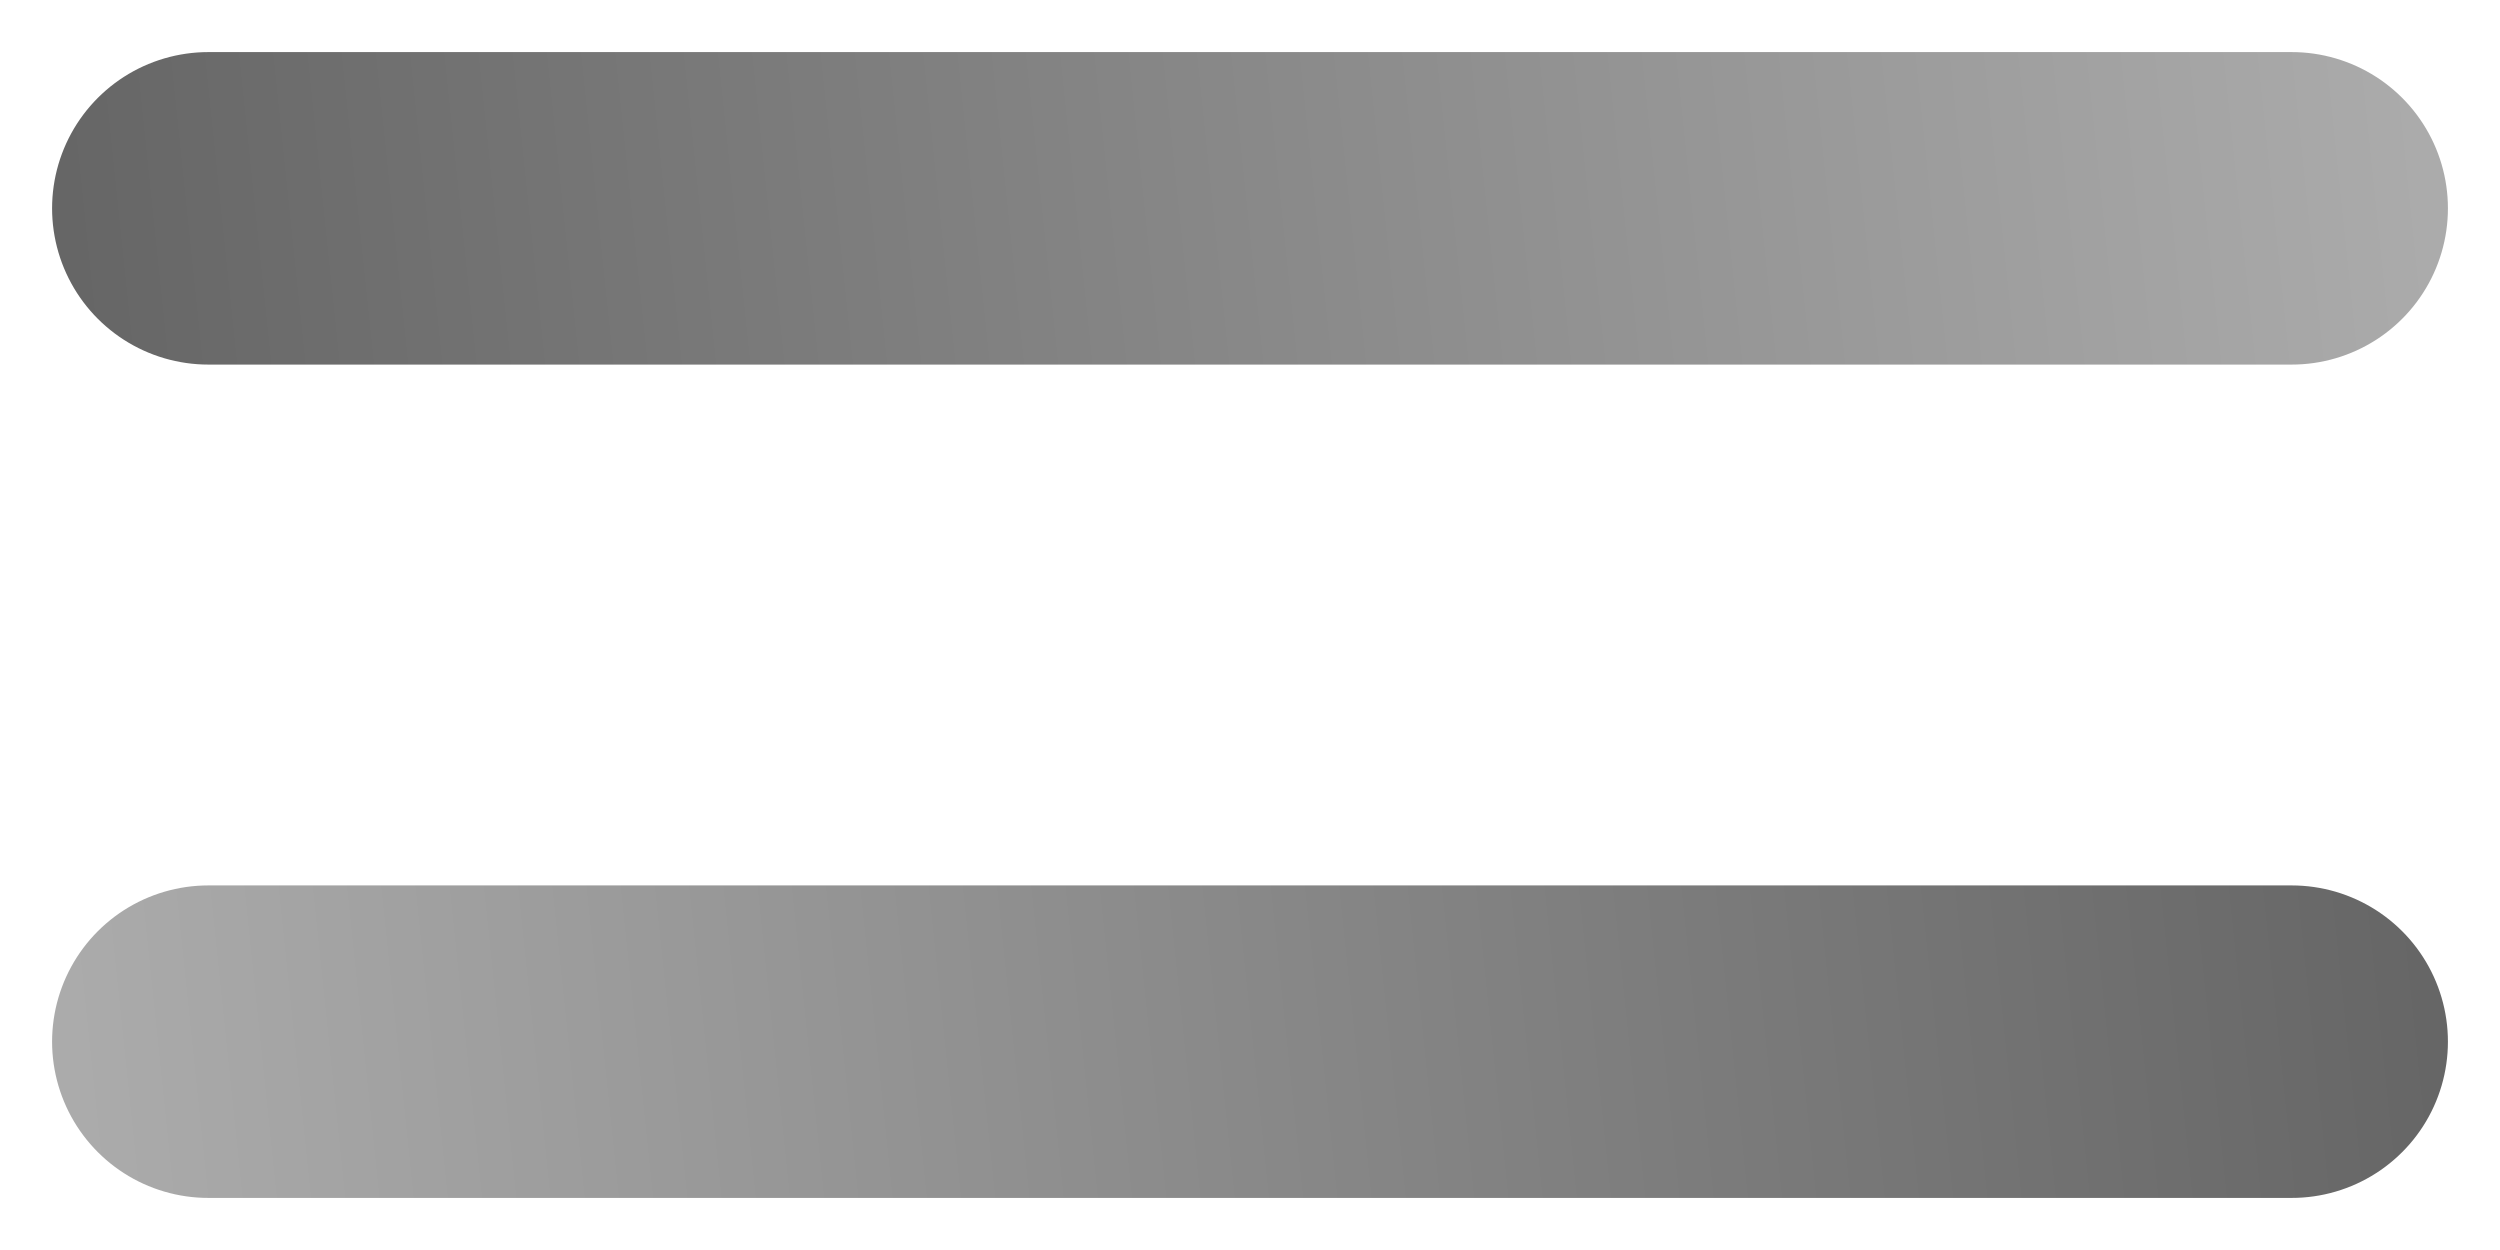
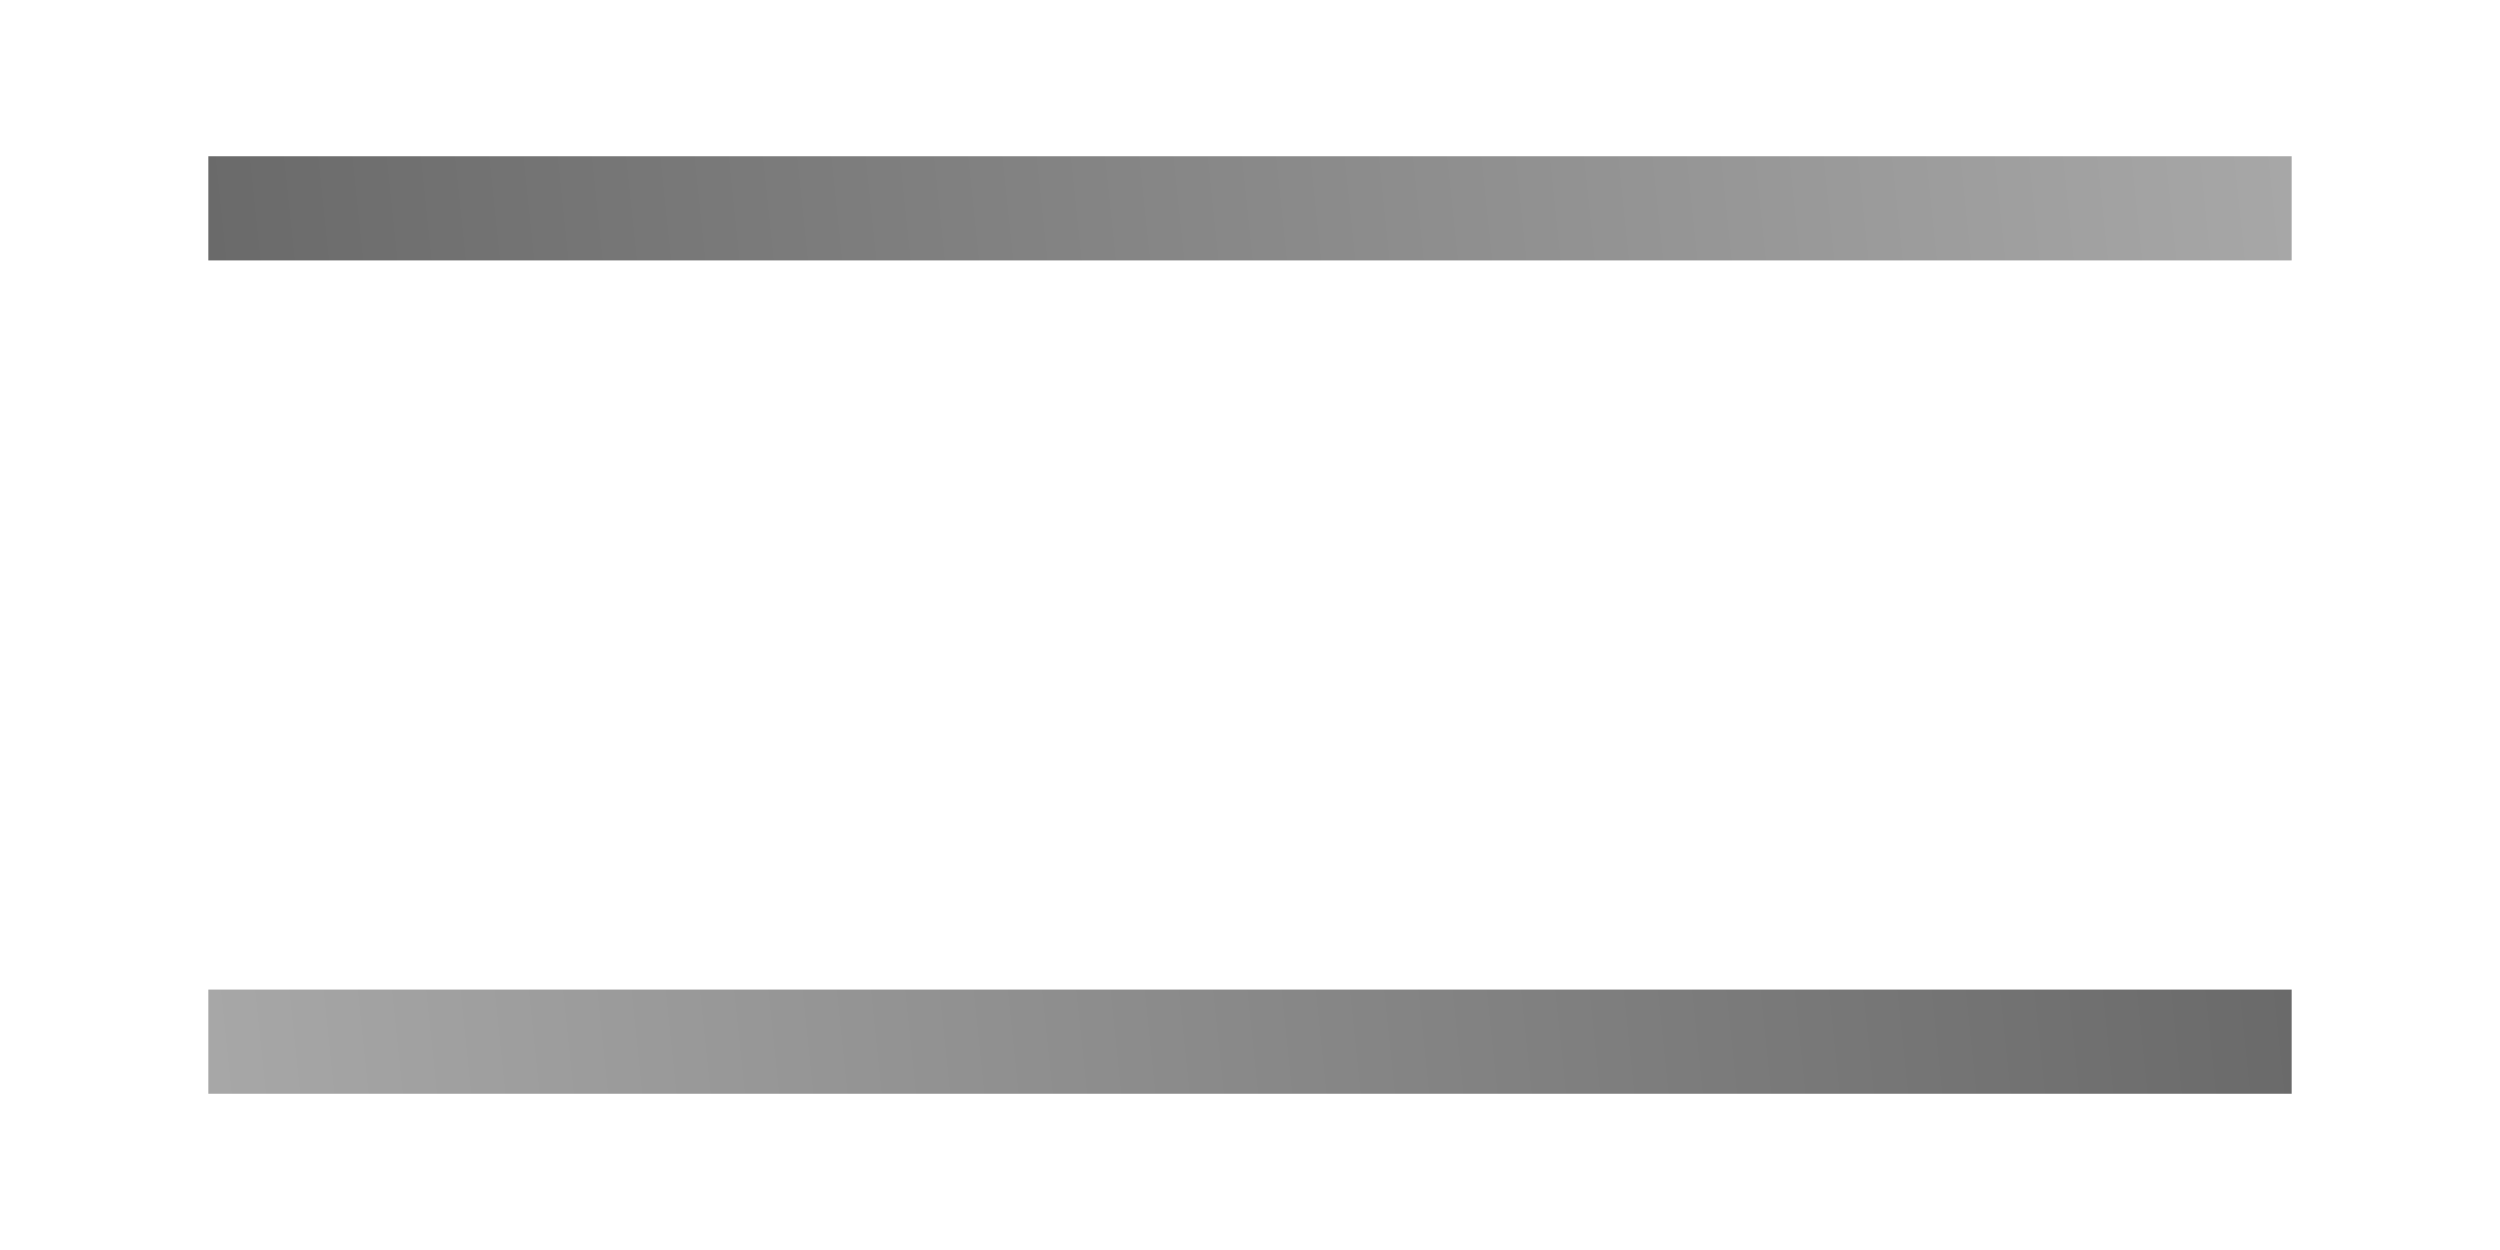
<svg xmlns="http://www.w3.org/2000/svg" width="24" height="12" viewBox="0 0 24 12" fill="none">
-   <path d="M2 2H22" stroke="url(#paint0_linear_80_84)" stroke-width="3" stroke-linecap="round" />
-   <path d="M22 10L2 10" stroke="url(#paint1_linear_80_84)" stroke-width="3" stroke-linecap="round" />
+   <path d="M2 2H22" stroke="url(#paint0_linear_80_84)" strokeWidth="3" strokeLinecap="round" />
+   <path d="M22 10L2 10" stroke="url(#paint1_linear_80_84)" strokeWidth="3" strokeLinecap="round" />
  <defs>
    <linearGradient id="paint0_linear_80_84" x1="0.75" y1="3" x2="23.163" y2="0.665" gradientUnits="userSpaceOnUse">
      <stop stop-color="#666666" />
      <stop offset="1" stop-color="#ABABAB" />
    </linearGradient>
    <linearGradient id="paint1_linear_80_84" x1="23.25" y1="9" x2="0.837" y2="11.335" gradientUnits="userSpaceOnUse">
      <stop stop-color="#666666" />
      <stop offset="1" stop-color="#ABABAB" />
    </linearGradient>
  </defs>
</svg>
